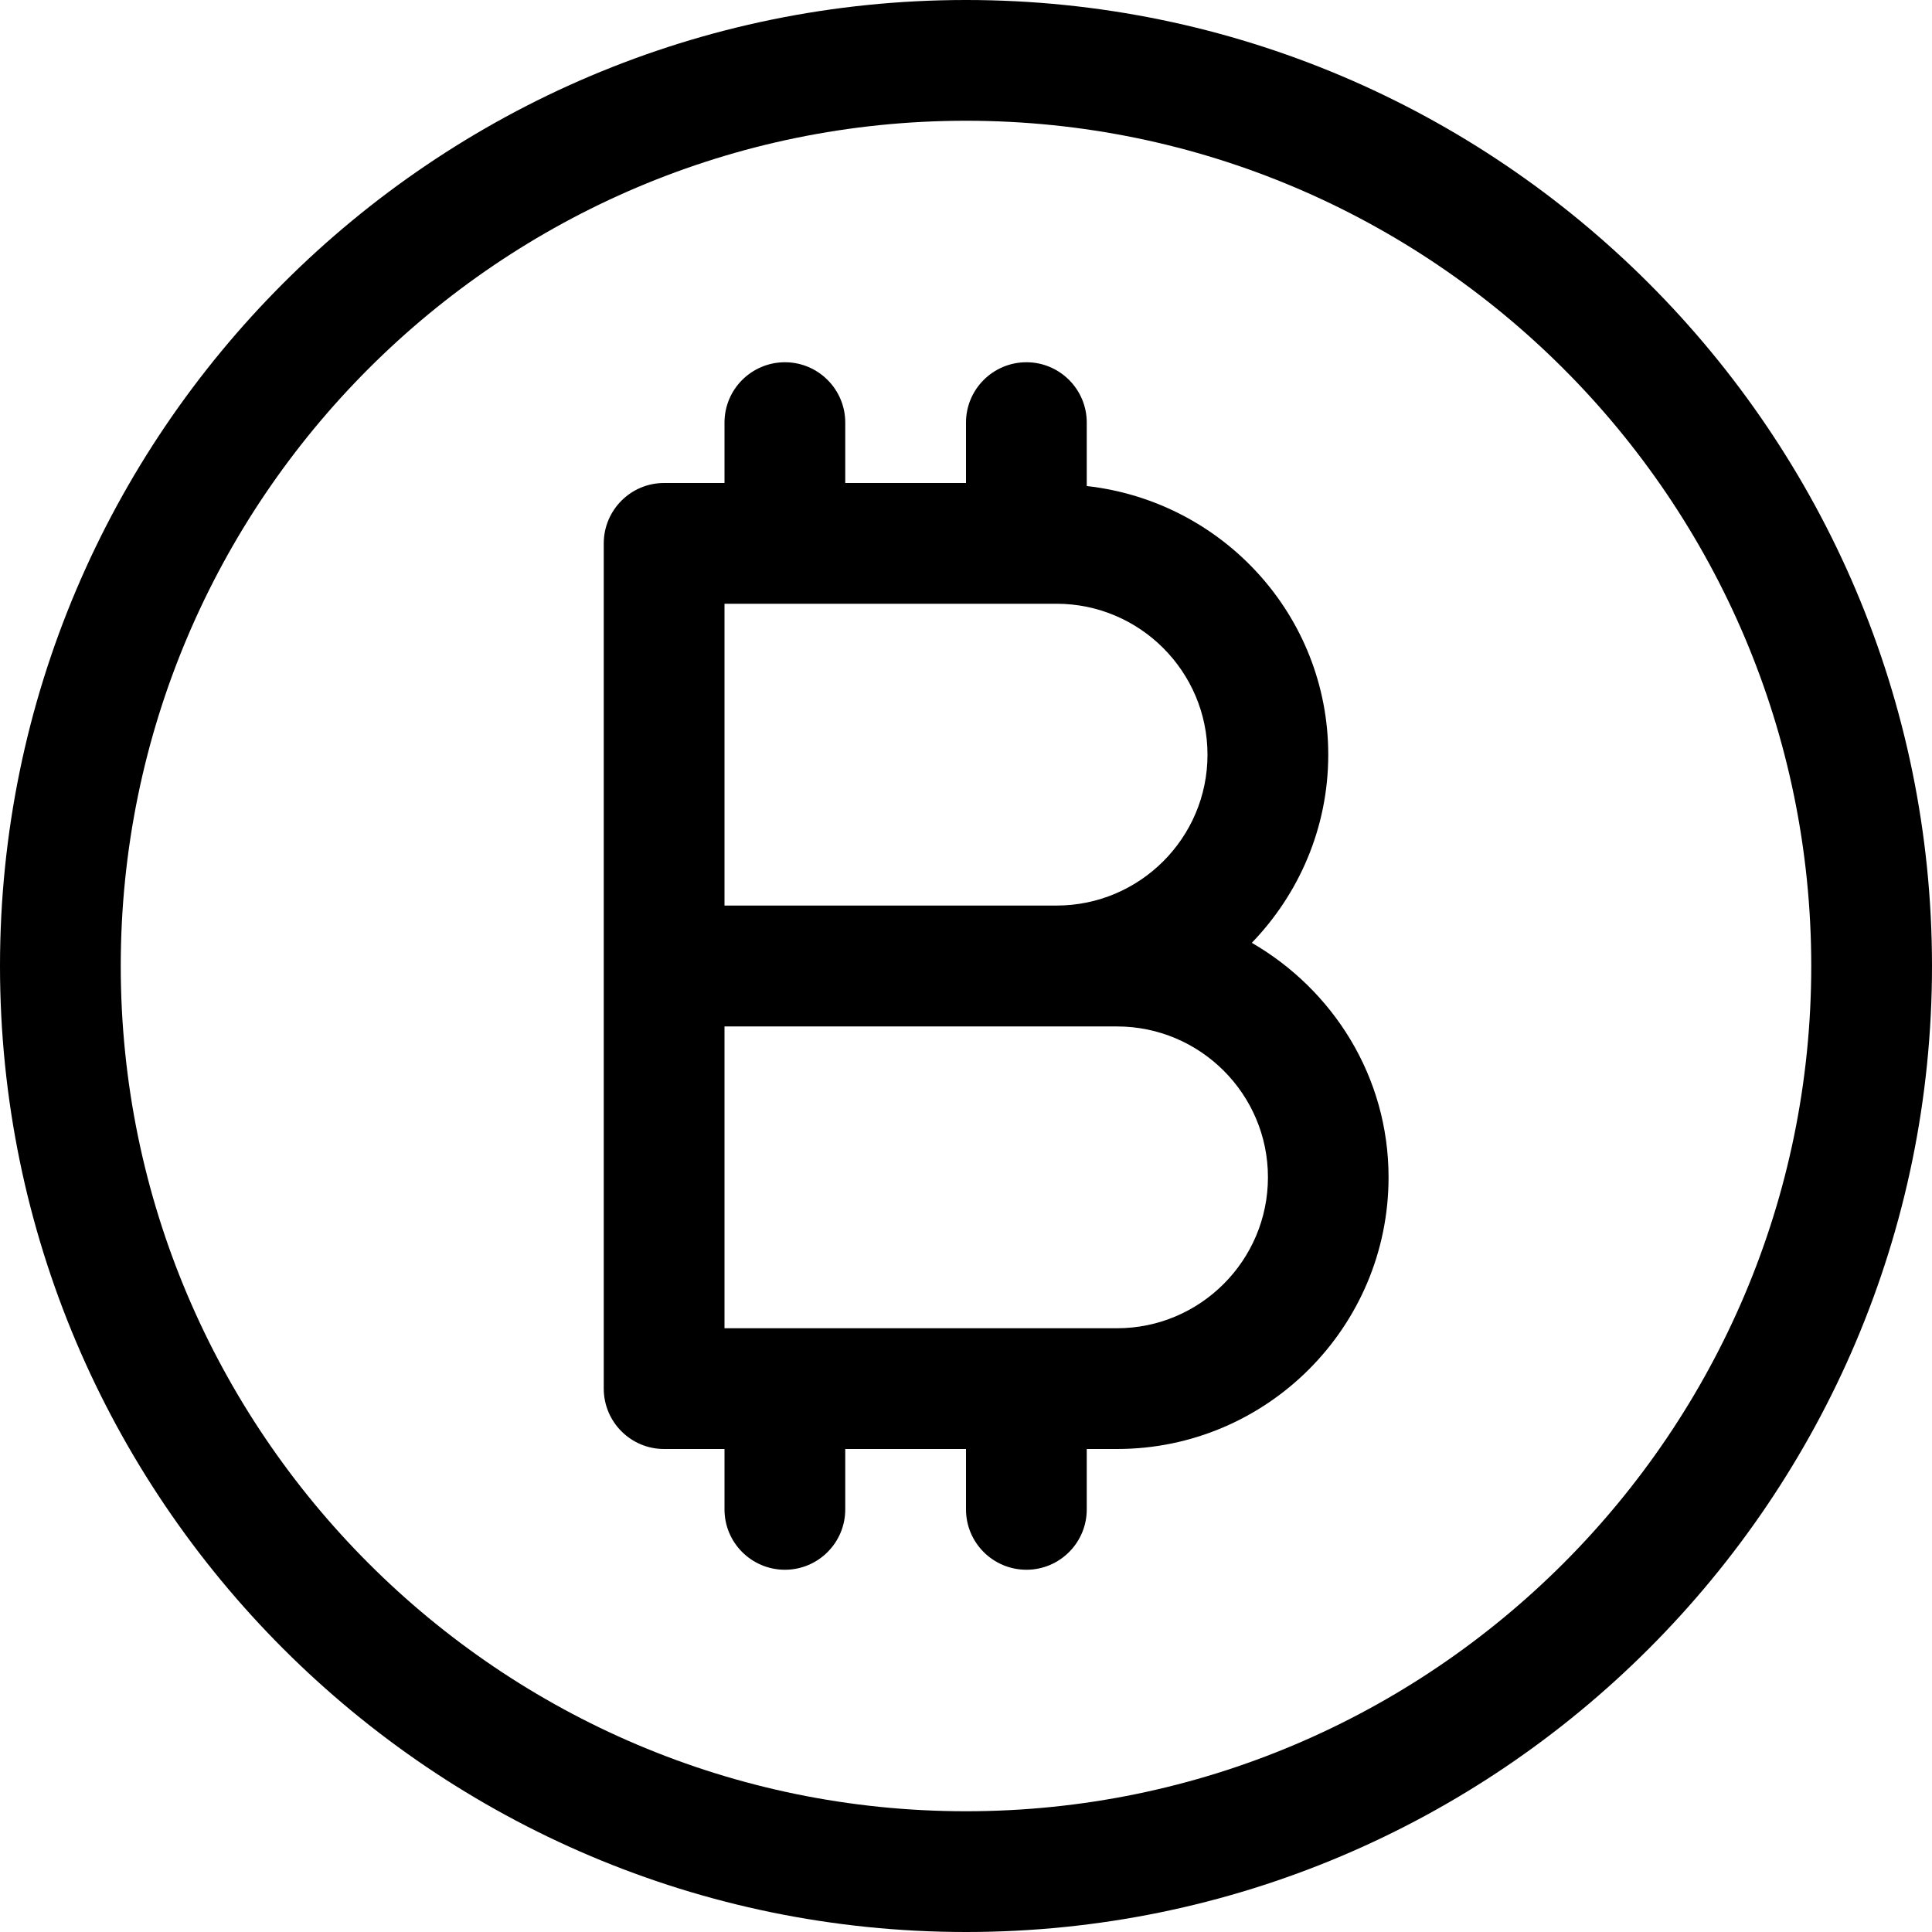
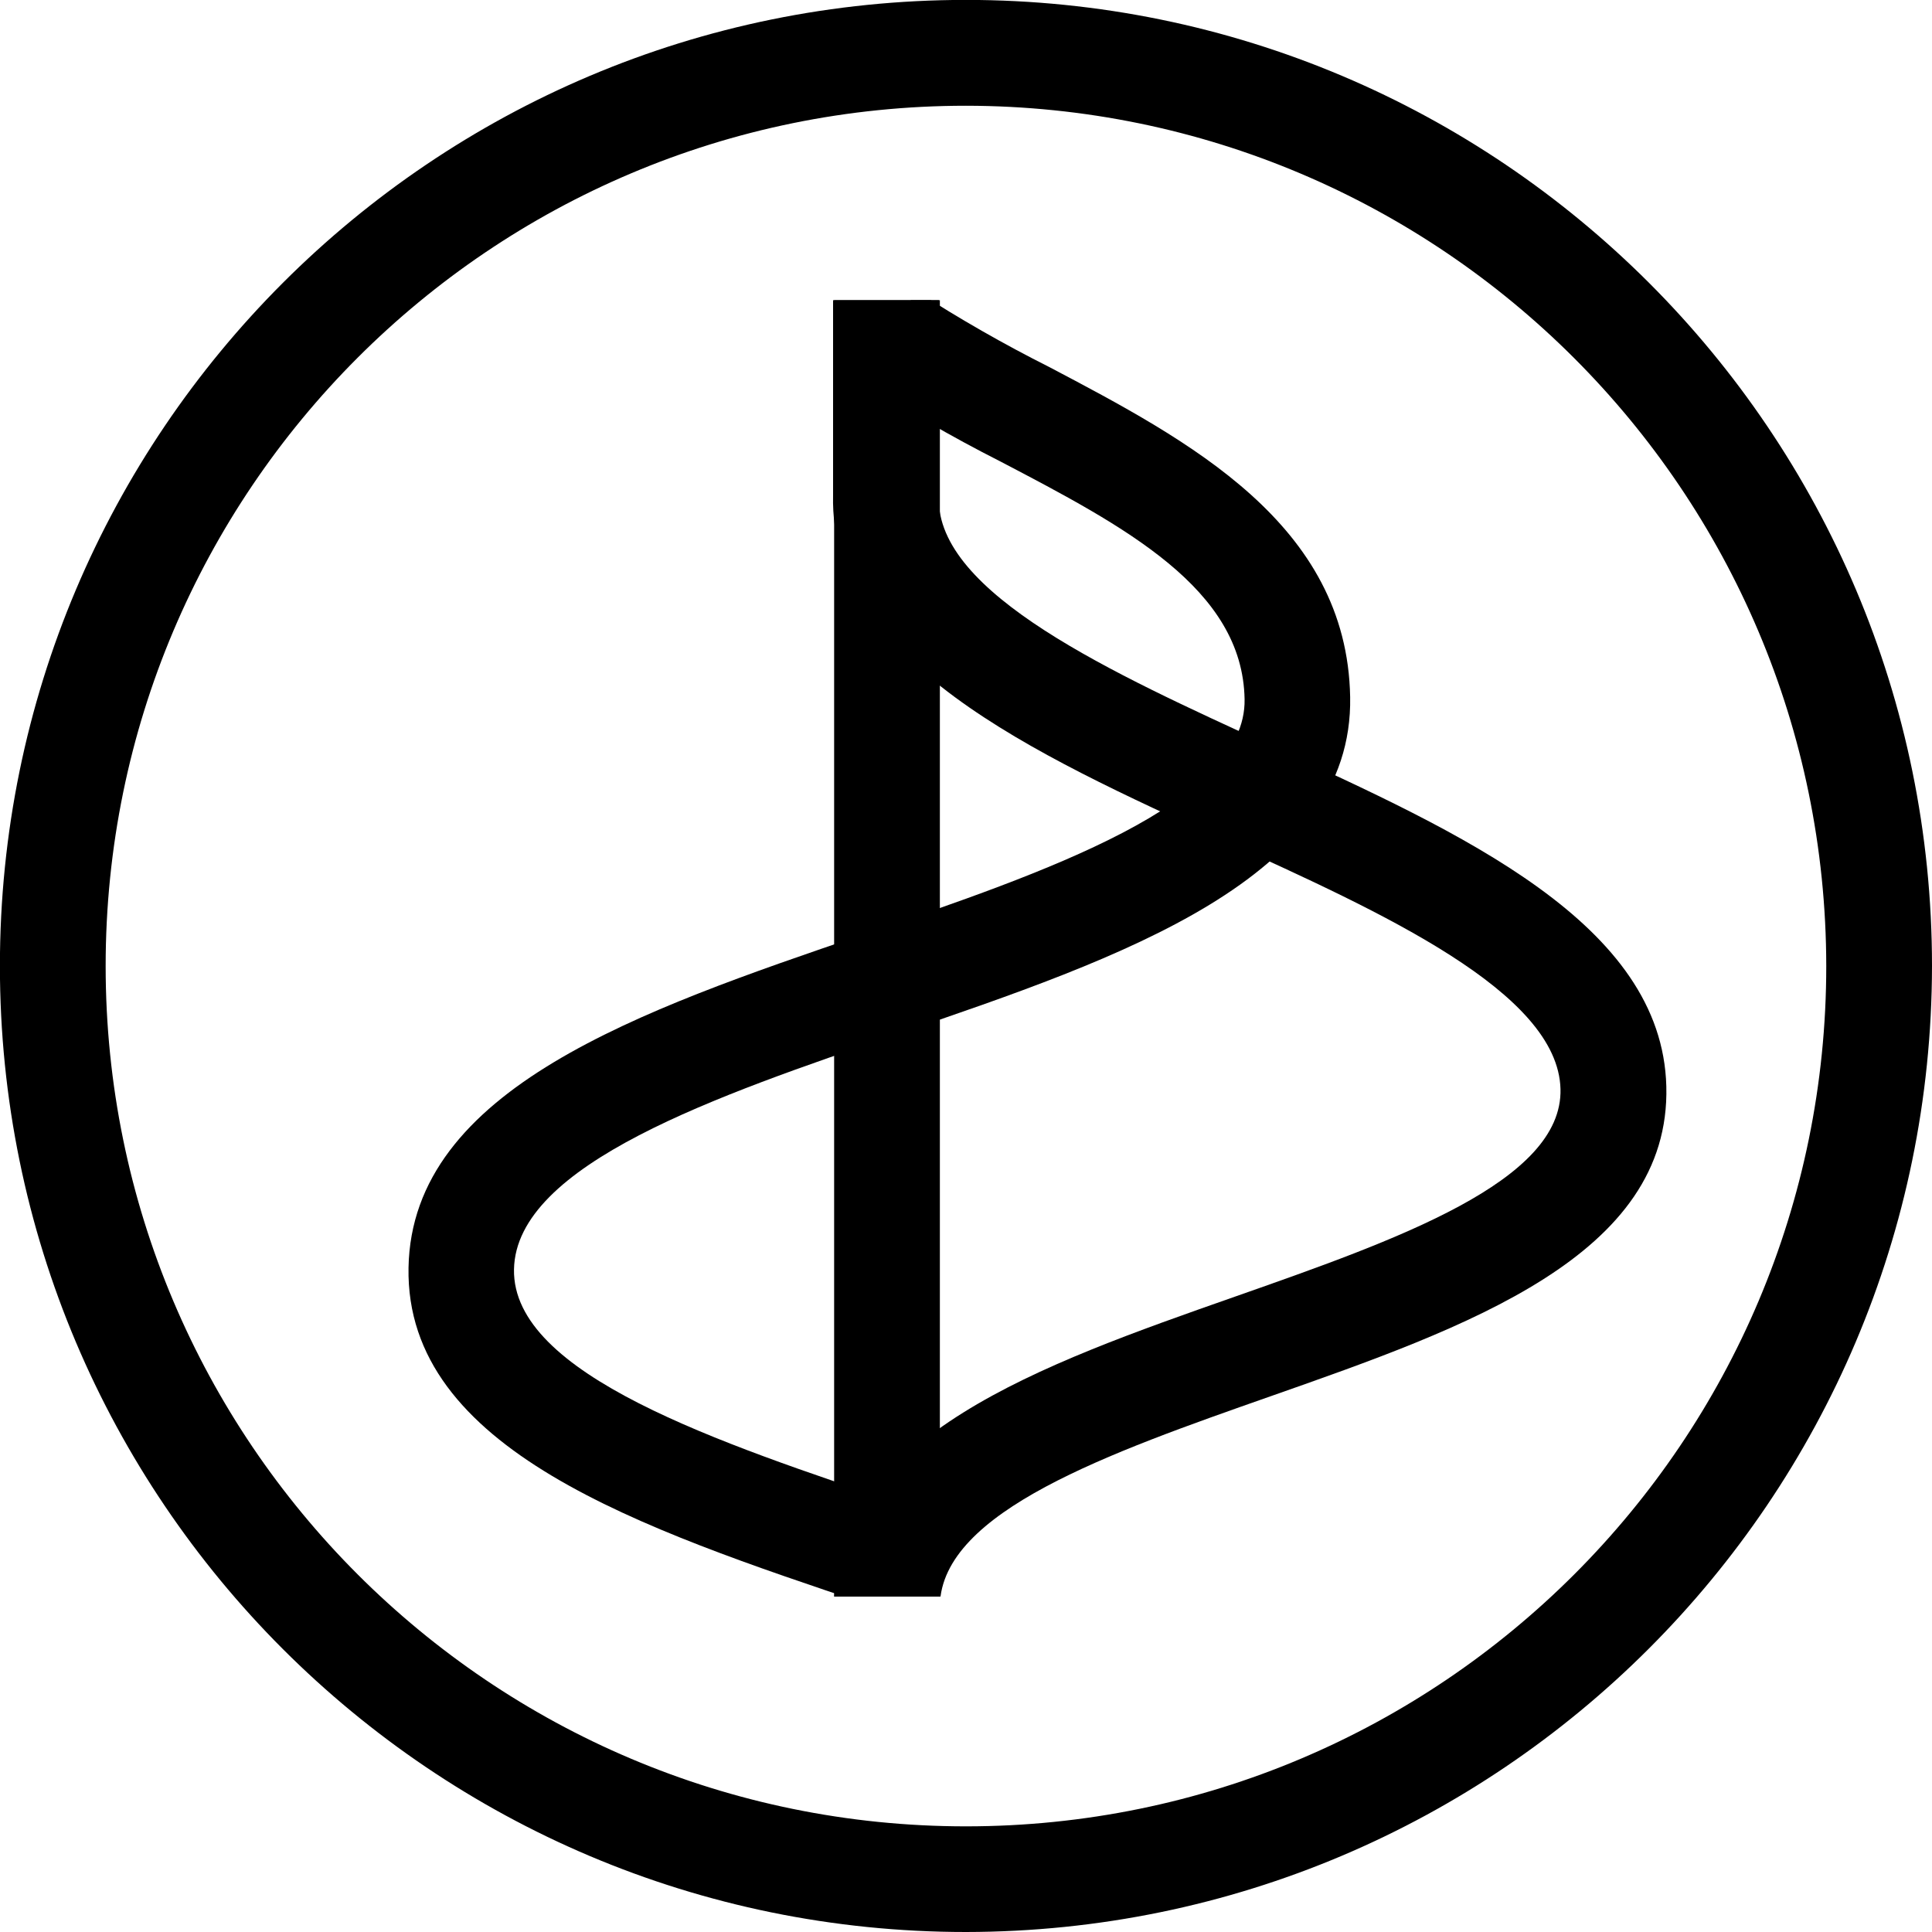
- <svg xmlns="http://www.w3.org/2000/svg" width="14" height="14" viewBox="0 0 14 14" fill="none">
-   <path d="M7 0C3.14 0 0 3.14 0 7C0 10.86 3.14 14 7 14C10.86 14 14 10.86 14 7C14 3.14 10.86 0 7 0ZM7 13.125C3.623 13.125 0.875 10.377 0.875 7C0.875 3.623 3.623 0.875 7 0.875C10.377 0.875 13.125 3.623 13.125 7C13.125 10.377 10.377 13.125 7 13.125Z" fill="black" />
-   <path d="M9.071 6.832C9.412 6.479 9.625 5.999 9.625 5.469C9.625 4.458 8.857 3.632 7.875 3.522V3.062C7.875 2.821 7.679 2.625 7.438 2.625C7.196 2.625 7 2.821 7 3.062V3.5H6.125V3.062C6.125 2.821 5.929 2.625 5.688 2.625C5.446 2.625 5.25 2.821 5.25 3.062V3.5H4.812C4.571 3.5 4.375 3.696 4.375 3.938V10.062C4.375 10.304 4.571 10.5 4.812 10.5H5.25V10.938C5.25 11.179 5.446 11.375 5.688 11.375C5.929 11.375 6.125 11.179 6.125 10.938V10.5H7V10.938C7 11.179 7.196 11.375 7.438 11.375C7.679 11.375 7.875 11.179 7.875 10.938V10.5H8.094C9.18 10.5 10.062 9.617 10.062 8.531C10.062 7.802 9.66 7.173 9.071 6.832ZM5.25 4.375H7.656C8.259 4.375 8.75 4.866 8.75 5.469C8.75 6.072 8.259 6.562 7.656 6.562H5.25V4.375ZM8.094 9.625H5.25V7.438H7.656H8.094C8.697 7.438 9.188 7.928 9.188 8.531C9.188 9.134 8.697 9.625 8.094 9.625Z" fill="black" />
+ <svg xmlns="http://www.w3.org/2000/svg" viewBox="0 0 219.25 219.25">
+   <defs>
+     <style>.cls-1{fill:none;}.cls-2{clip-path:url(#clip-path);}.cls-3{fill:#000000;}</style>
+     <clipPath id="clip-path">
+       <rect class="cls-1" x="43.91" y="34.07" width="147.11" height="147.11" />
+     </clipPath>
+   </defs>
+   <g id="Layer_2" data-name="Layer 2">
+     <g id="Layer_1-2" data-name="Layer 1">
+       <g class="cls-2">
+         <path class="cls-3" d="M98.78,182.18l-.22-.07C72.71,173.45,46,164.5,46.36,143.87c.36-20.34,26.36-29.21,51.5-37.79l.22-.07c20.33-6.94,43.38-14.8,43.16-26.66-.22-12.56-13.6-19.6-27.75-27A170,170,0,0,1,97.32,43l6.73-9.94a160.79,160.79,0,0,0,15,8.58c15.85,8.35,33.82,17.8,34.17,37.46.37,20.6-25.89,29.56-51.29,38.23l-.21.07c-20.24,6.9-43.17,14.72-43.39,26.65s23.29,19.7,44,26.64l.22.08Z" />
+         <rect class="cls-3" x="94.66" y="115.66" width="12" height="65.91" />
+         <rect class="cls-3" x="94.66" y="31.37" width="12" height="84.29" />
+         <path class="cls-3" d="M106.66,182.12l-12-.31c.48-18.86,23.37-26.9,45.51-34.67,18.28-6.42,37.19-13.06,36.92-23.55-.28-11-20.31-20.06-38-28.1C117,85.42,94.12,75,94.54,56.22V33.82h12V56.45c-.28,10.9,19.82,20,37.56,28.12,21.88,10,44.52,20.26,45,38.71.5,19.23-22.6,27.34-44.93,35.18C125.86,164.89,106.93,171.53,106.66,182.12Z" />
+       </g>
+       <path class="cls-3" d="M109.62,219.25A109.63,109.63,0,1,1,219.25,109.62,109.75,109.75,0,0,1,109.62,219.25Zm0-207.25a97.63,97.63,0,1,0,97.63,97.62A97.73,97.73,0,0,0,109.62,12Z" />
+     </g>
+   </g>
</svg>
